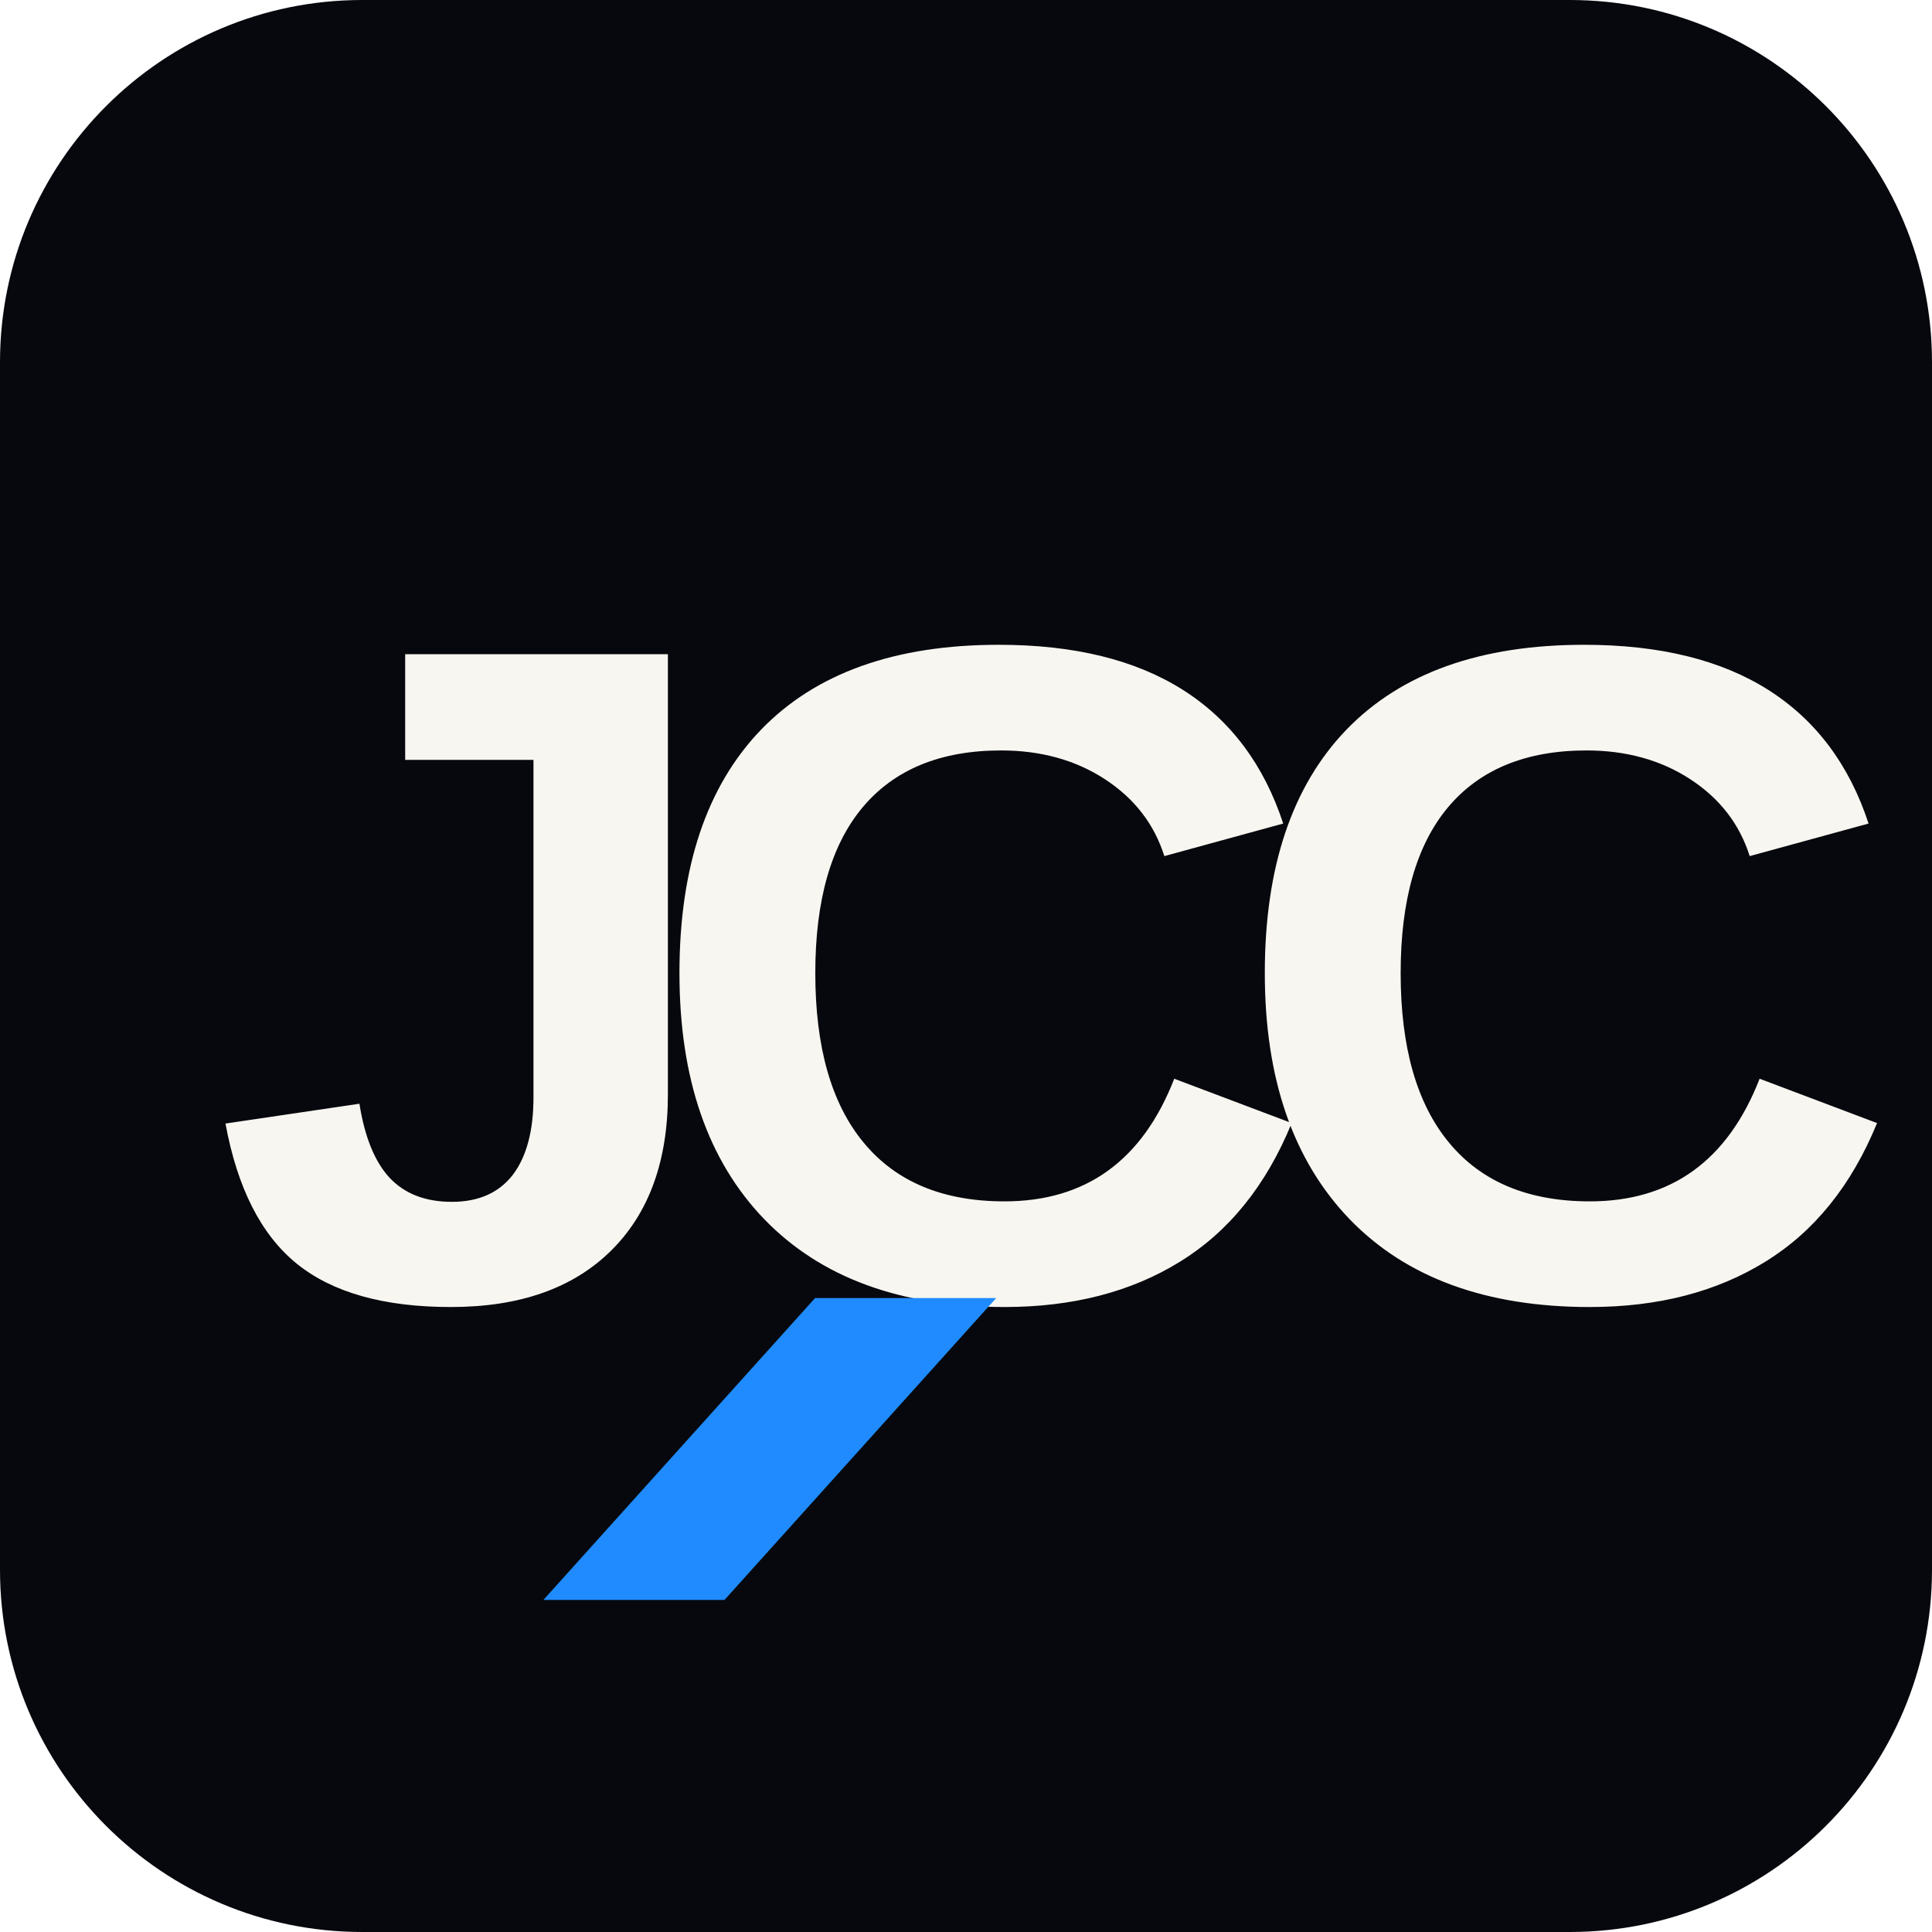
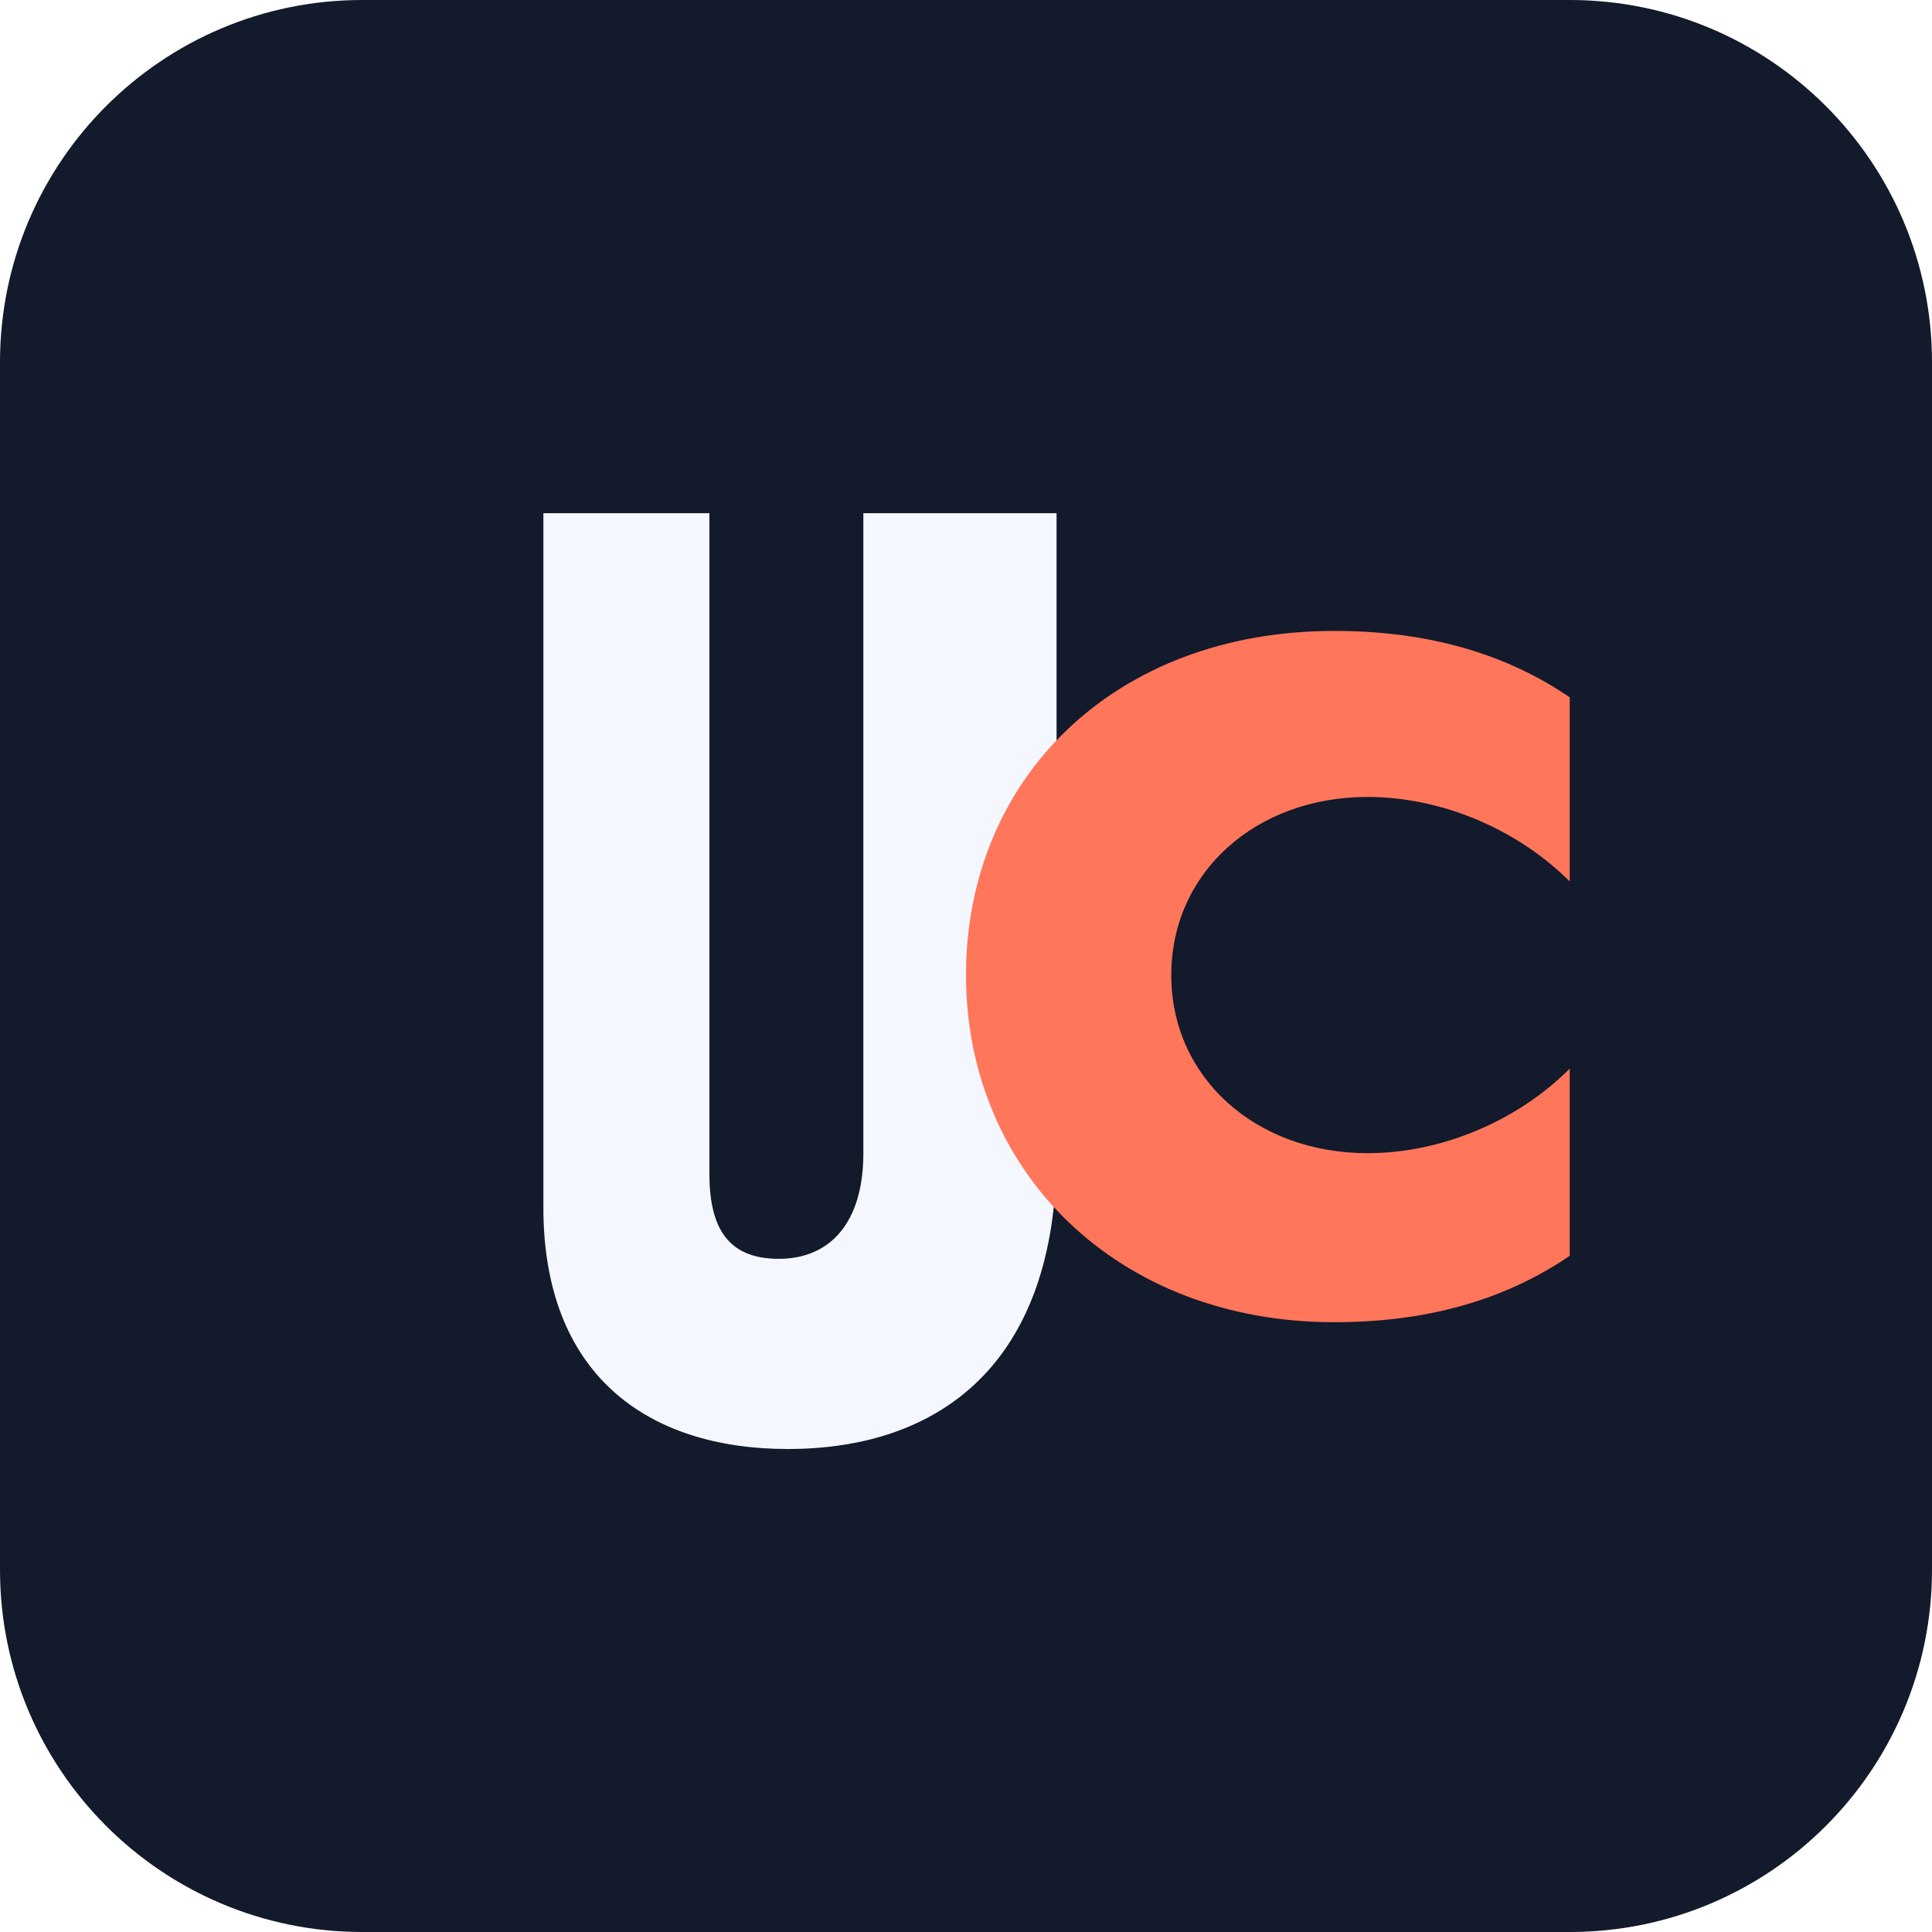
- <svg xmlns="http://www.w3.org/2000/svg" viewBox="0 0 64 64" role="img" aria-label="JCC">
-   <rect width="64" height="64" rx="12" fill="#06080d" />
-   <text x="7" y="43" fill="#f8f6f0" font-family="Arial, Helvetica, sans-serif" font-size="31" font-weight="800" letter-spacing="-3">JCC</text>
-   <path d="M18 53 27 43h6l-9 10z" fill="#1f8bff" />
+ <svg xmlns="http://www.w3.org/2000/svg" viewBox="0 0 64 64" fill="none">
+   <rect width="64" height="64" rx="12" fill="#121a2b" />
+   <path d="M18 17v23c0 5.5 3.4 8 8.1 8 5 0 8.9-2.8 8.9-9.8V17h-6.4v21.2c0 2.3-1.1 3.5-2.8 3.5-1.5 0-2.3-.8-2.3-2.8V17H18Z" fill="#f5f7ff" />
+   <path d="M52 23.1c-2.2-1.5-4.8-2.2-7.8-2.2-7.3 0-12.2 4.9-12.2 11.4S37 43.8 44.2 43.8c3 0 5.6-.7 7.8-2.2v-6.2c-1.7 1.7-4.2 2.8-6.7 2.8-3.7 0-6.5-2.5-6.5-5.9s2.8-5.9 6.5-5.9c2.5 0 5 1.1 6.7 2.8v-6.1Z" fill="#ff765b" />
</svg>
